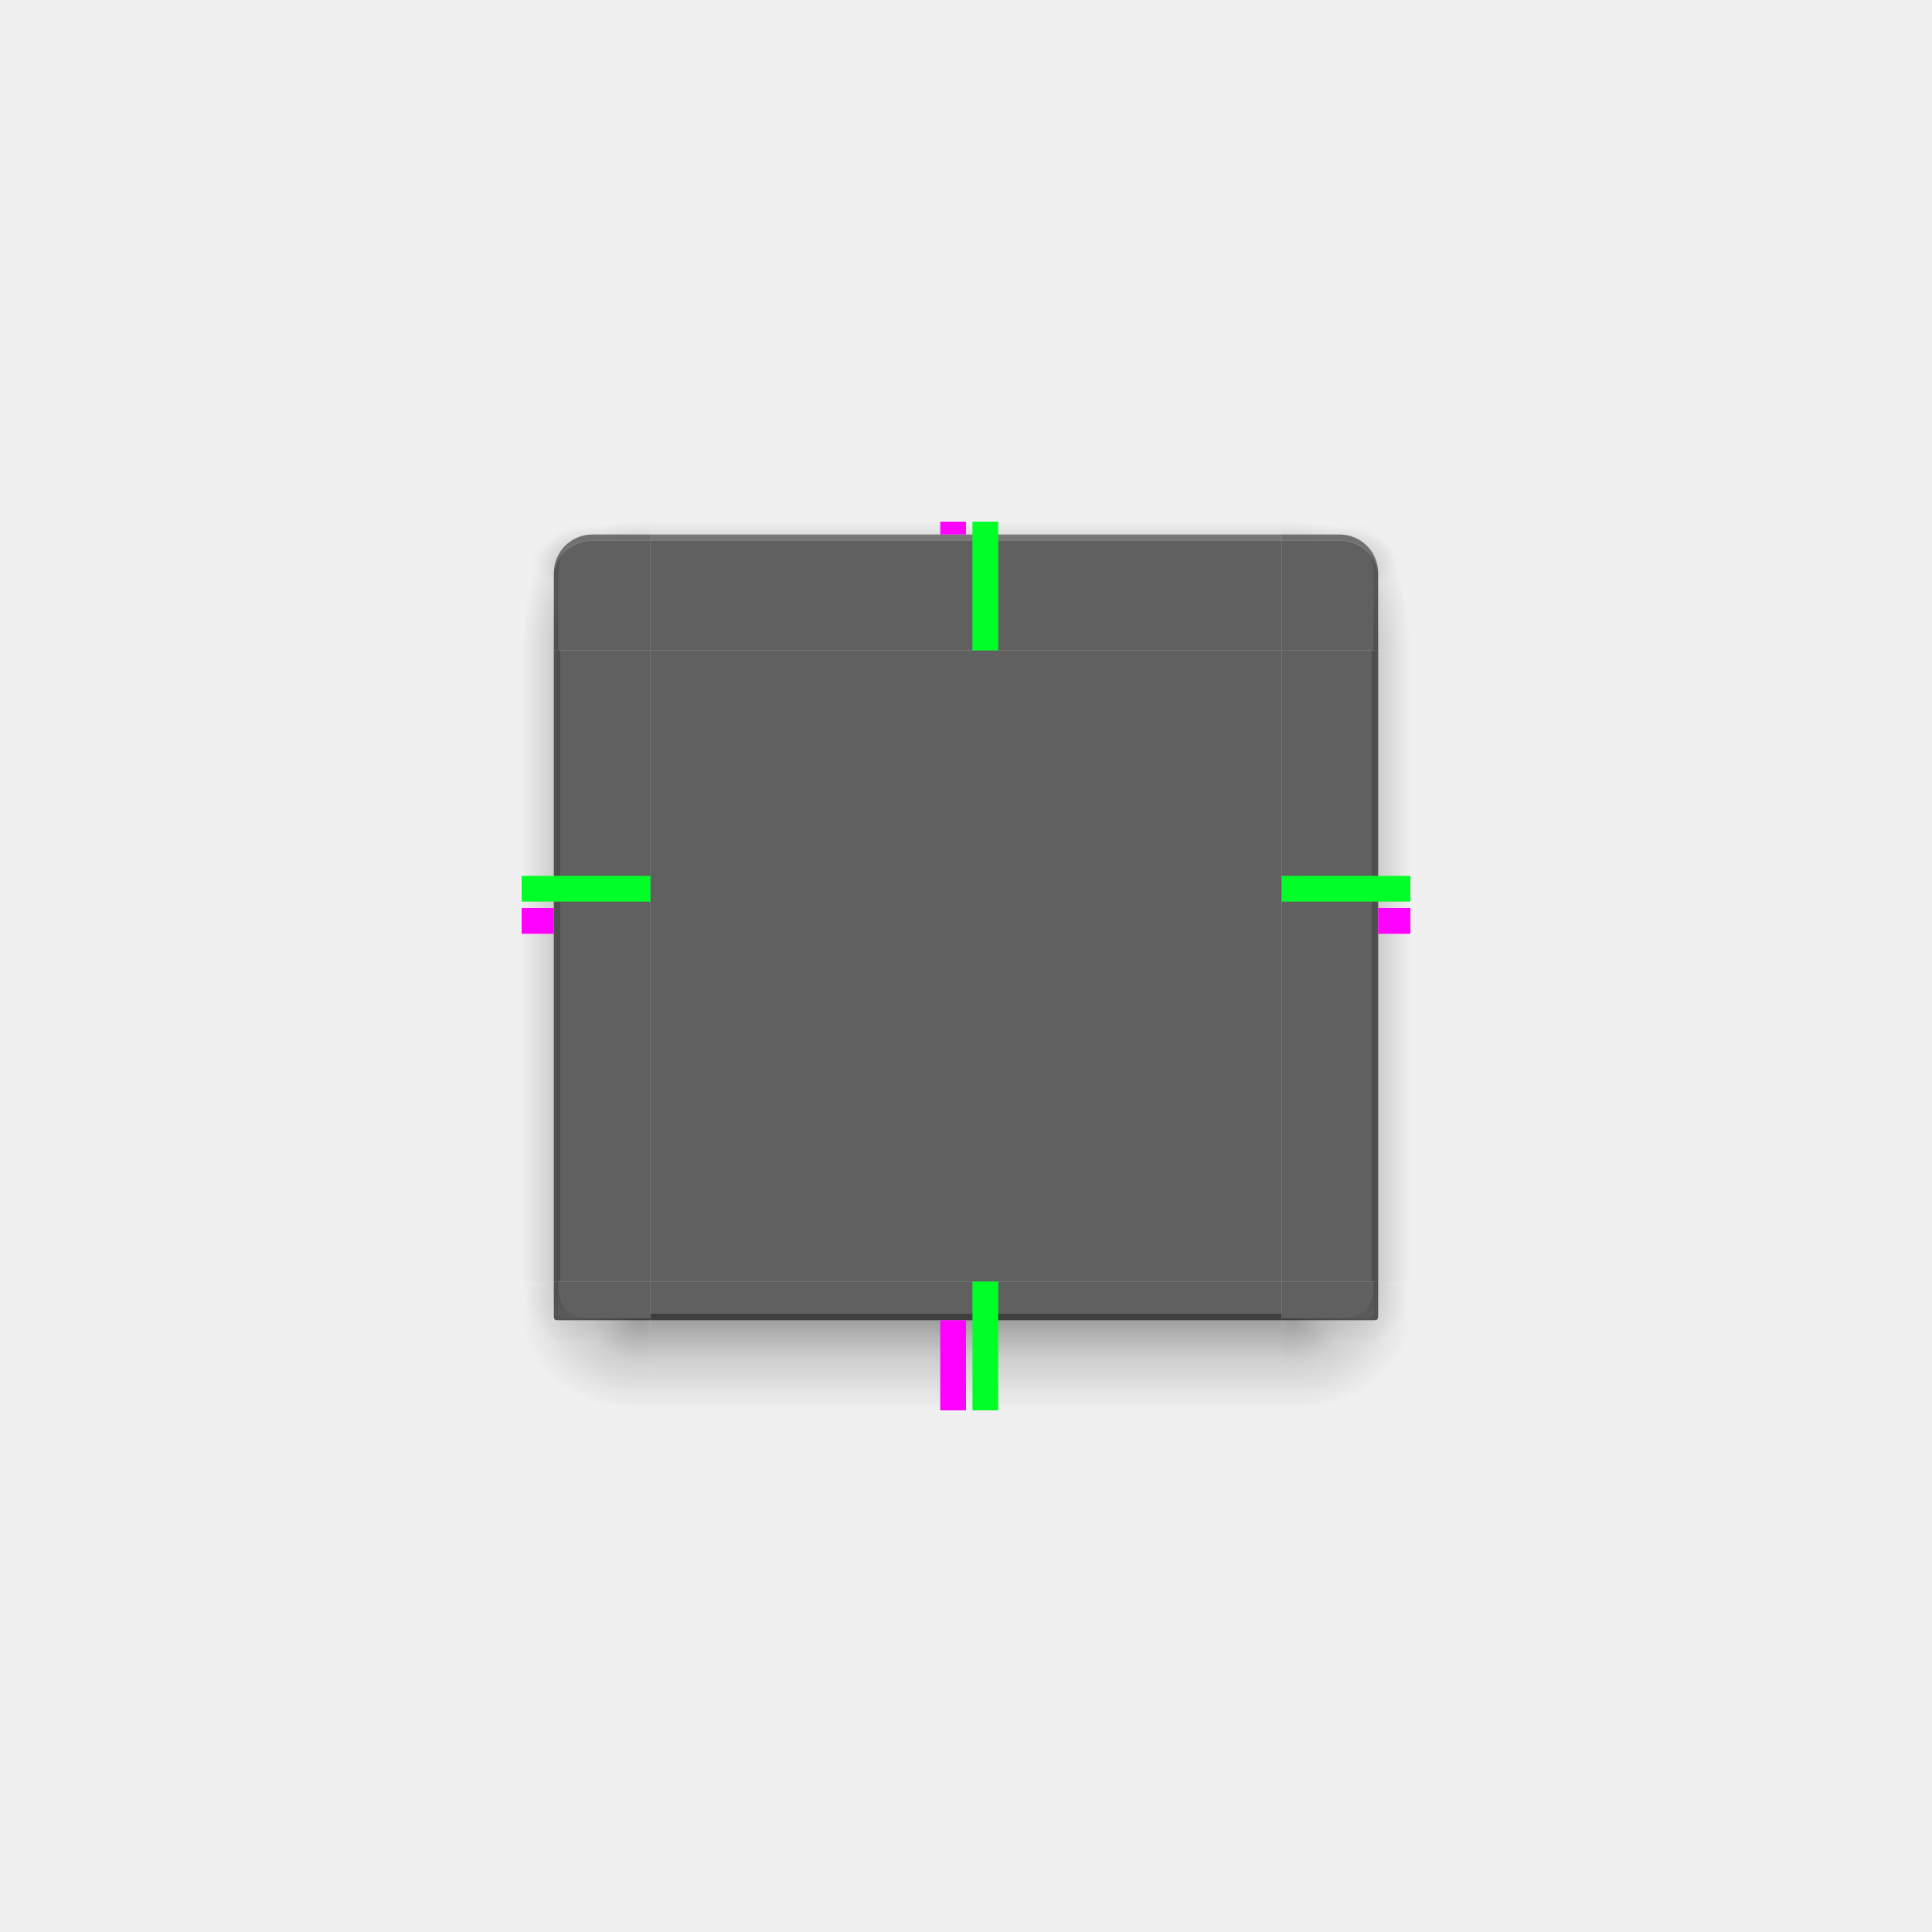
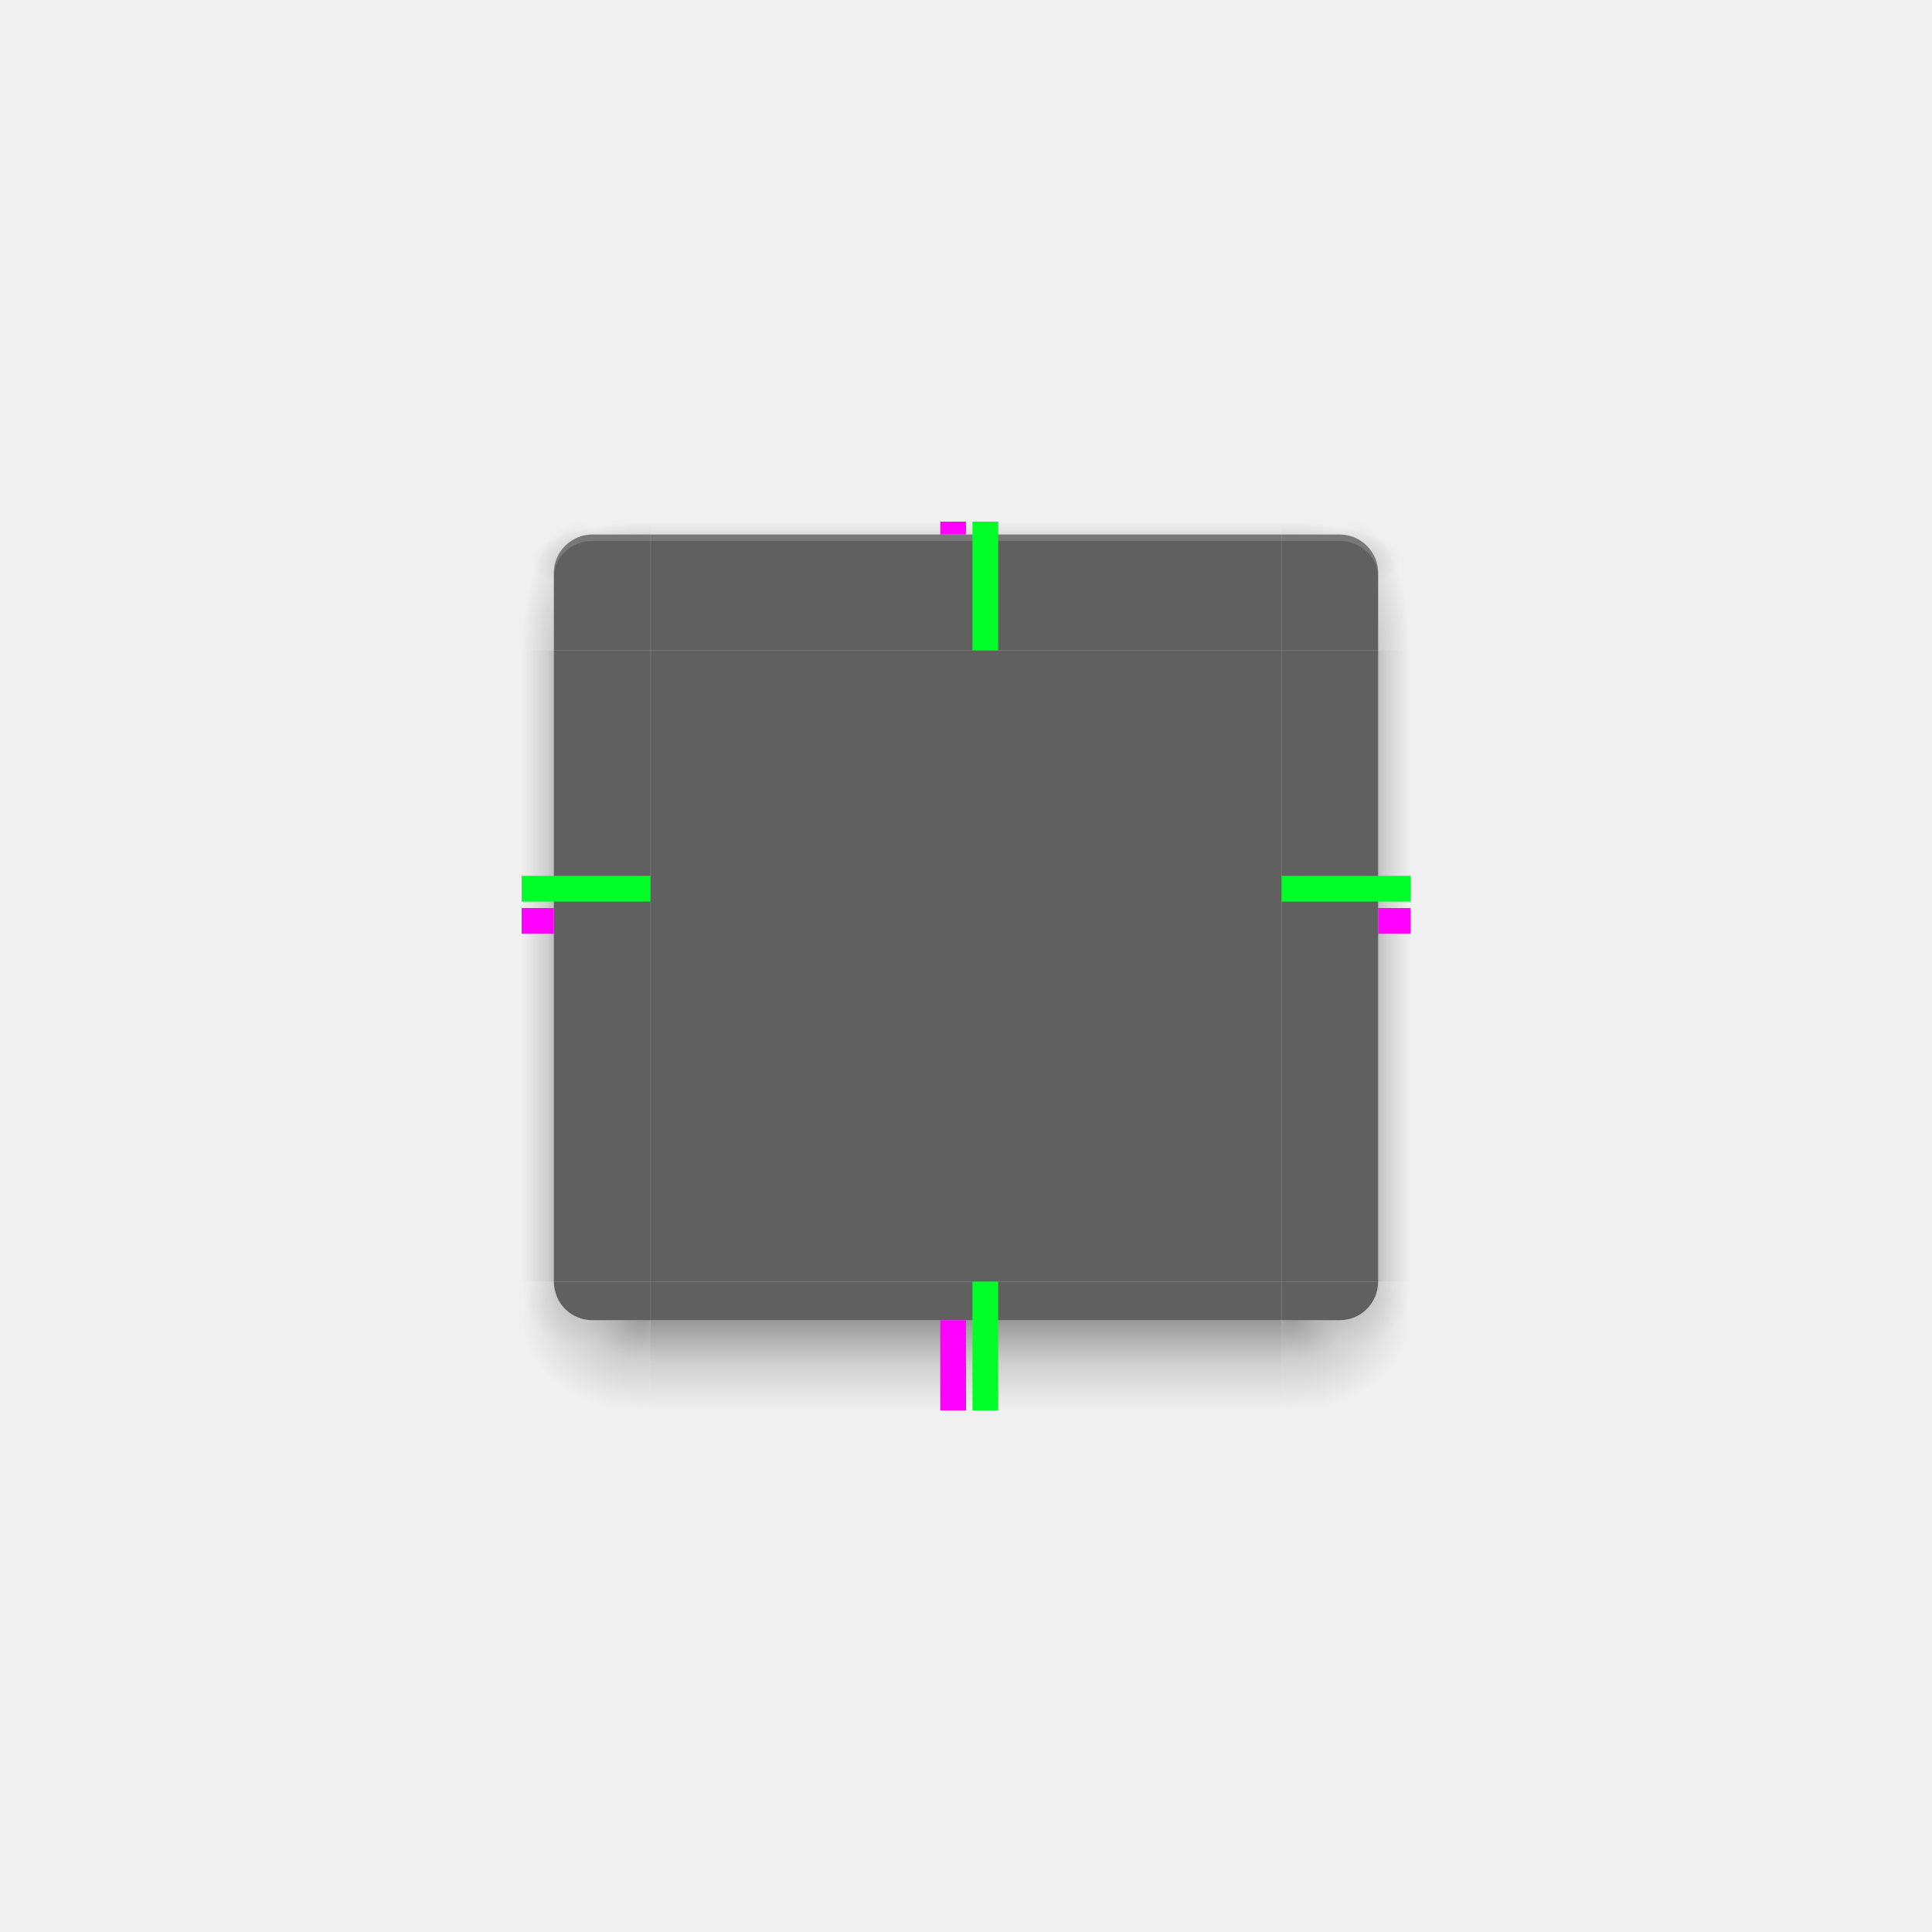
<svg xmlns="http://www.w3.org/2000/svg" xmlns:xlink="http://www.w3.org/1999/xlink" id="svg4198" width="300" height="300" version="1.1" viewBox="0 0 300 300">
  <defs id="defs4200">
    <linearGradient id="linearGradient890">
      <stop style="stop-opacity:.353" offset="0" id="stop884" />
      <stop style="stop-opacity:.137" offset="0.701" id="stop886" />
      <stop style="stop-opacity:0" offset="1" id="stop888" />
    </linearGradient>
    <linearGradient id="linearGradient882">
      <stop style="stop-opacity:.353" offset="0" id="stop876" />
      <stop style="stop-opacity:.137" offset="0.5" id="stop878" />
      <stop style="stop-opacity:0" offset="1" id="stop880" />
    </linearGradient>
    <linearGradient id="linearGradient874">
      <stop style="stop-opacity:.353" offset="0" id="stop868" />
      <stop style="stop-opacity:.137" offset="0.4" id="stop870" />
      <stop style="stop-opacity:0" offset="1" id="stop872" />
    </linearGradient>
    <radialGradient id="radialGradient1933" cx="52" cy="20.518" r="3" fx="52" fy="20.518" gradientTransform="matrix(5.1222304e-6,-6.666662,2.857143,2.19444e-6,30.94958,1200.031)" gradientUnits="userSpaceOnUse" xlink:href="#linearGradient2643-6" />
    <linearGradient id="linearGradient2643-6">
      <stop id="stop2639-7" offset="0" style="stop-opacity:.353" />
      <stop id="stop2655-5" offset=".45" style="stop-opacity:.137" />
      <stop id="stop2641-3" offset="1" style="stop-opacity:0" />
    </linearGradient>
    <radialGradient id="radialGradient1562" cx="54.702" cy="24.514" r="3" fx="54.702" fy="24.514" gradientTransform="matrix(-4.1595182e-8,-1.999999,6.190497,-1.1695948e-7,-50.75384,948.7652)" gradientUnits="userSpaceOnUse" xlink:href="#linearGradient882" />
    <radialGradient id="radialGradient1987" cx="52.084" cy="51.595" r="3" fx="52.084" fy="51.595" gradientTransform="matrix(-6.190477,1.5994408e-6,-1.2303386e-6,-4.761903,421.9957,1202.768)" gradientUnits="userSpaceOnUse" xlink:href="#linearGradient2643-6" />
    <radialGradient id="radialGradient2009" cx="53.027" cy="52.74" r="3" fx="53.027" fy="52.74" gradientTransform="matrix(-2.62889,-0.00525889,0.00666803,-3.333324,227.937,1127.458)" gradientUnits="userSpaceOnUse" xlink:href="#linearGradient2643-6" />
-     <linearGradient id="linearGradient7337" x1="53" x2="53" y1="53.199" y2="59" gradientTransform="matrix(3.0625,0,0,2.5,-61.31249,823.8622)" gradientUnits="userSpaceOnUse" xlink:href="#linearGradient2643-6" />
+     <linearGradient id="linearGradient7337" x1="53" x2="53" y1="53.199" y2="59" gradientTransform="matrix(3.0625,0,0,2.333334,-61.31249,833.6955)" gradientUnits="userSpaceOnUse" xlink:href="#linearGradient2643-6" />
    <linearGradient id="linearGradient7463" x1="53" x2="53" y1="21" y2="18" gradientTransform="matrix(3.0625,0,0,1.999999,-61.31249,797.3622)" gradientUnits="userSpaceOnUse" xlink:href="#linearGradient874" />
-     <linearGradient id="linearGradient2050" x1="50.181" x2="47" y1="35" y2="35" gradientTransform="matrix(2.7,0,0,3.0625,-45.90001,792.1122)" gradientUnits="userSpaceOnUse" xlink:href="#linearGradient2643-6" />
-     <linearGradient id="linearGradient5030" x1="50.181" x2="47" y1="35" y2="35" gradientTransform="matrix(2.7,0,0,3.0625,-45.90001,792.1122)" gradientUnits="userSpaceOnUse" xlink:href="#linearGradient2643-6" />
+     <linearGradient id="linearGradient2050" x1="50.181" x2="47" y1="35" y2="35" gradientTransform="matrix(2.25,0,0,3.0625,-24.75001,792.1122)" gradientUnits="userSpaceOnUse" xlink:href="#linearGradient2643-6" />
+     <linearGradient id="linearGradient5030" x1="50.181" x2="47" y1="35" y2="35" gradientTransform="matrix(2.25,0,0,3.0625,-24.75001,792.1122)" gradientUnits="userSpaceOnUse" xlink:href="#linearGradient2643-6" />
    <radialGradient id="radialGradient5032" cx="53.494" cy="24.514" r="3" fx="53.494" fy="24.514" gradientTransform="matrix(0,-3.347414,6.190497,1.9729625e-8,-50.75384,1022.471)" gradientUnits="userSpaceOnUse" xlink:href="#linearGradient890" />
    <radialGradient id="radialGradient5034" cx="52" cy="20.518" r="3" fx="52" fy="20.518" gradientTransform="matrix(5.1222304e-6,-6.666662,2.857143,2.19444e-6,30.94958,1200.031)" gradientUnits="userSpaceOnUse" xlink:href="#linearGradient2643-6" />
    <radialGradient id="radialGradient5044" cx="53.027" cy="52.74" r="3" fx="53.027" fy="52.74" gradientTransform="matrix(-2.62889,-0.00525889,0.00666803,-3.333324,227.937,1127.458)" gradientUnits="userSpaceOnUse" xlink:href="#linearGradient2643-6" />
    <radialGradient id="radialGradient5046" cx="52.084" cy="51.595" r="3" fx="52.084" fy="51.595" gradientTransform="matrix(-6.190477,1.5994408e-6,-1.2303386e-6,-4.761903,421.9957,1202.768)" gradientUnits="userSpaceOnUse" xlink:href="#linearGradient2643-6" />
+     <radialGradient xlink:href="#linearGradient2643-6" id="radialGradient937" gradientUnits="userSpaceOnUse" gradientTransform="matrix(5.1222304e-6,-6.666662,2.857143,2.19444e-6,30.94958,1200.031)" cx="52" cy="20.518" fx="52" fy="20.518" r="3" />
+     <radialGradient xlink:href="#linearGradient2643-6" id="radialGradient949" gradientUnits="userSpaceOnUse" gradientTransform="matrix(-2.62889,-0.00525889,0.00666803,-3.333324,227.937,1127.458)" cx="53.027" cy="52.74" fx="53.027" fy="52.74" r="3" />
  </defs>
  <path style="fill:#000000;fill-opacity:1;fill-rule:evenodd;stroke:none;opacity:0.6" id="decoration-center" d="m 101,101 v 98 h 98 v -98 z" />
  <g id="decoration-left" transform="translate(0,-752.3622)">
-     <path style="color:#000000;line-height:normal;font-family:Sans;text-indent:0;text-align:start;text-transform:none;fill:url(#linearGradient2050);stroke:none;stroke-width:1.263" id="path5066" d="m 81,853.362 v 98 h 6 v -98 z" />
+     <path style="color:#000000;line-height:normal;font-family:Sans;text-indent:0;text-align:start;text-transform:none;fill:url(#linearGradient2050);stroke:none;stroke-width:1.153" id="path5066" d="m 81,853.362 v 98 h 5 v -98 z" />
    <path style="fill:#000000;fill-opacity:1;fill-rule:evenodd;stroke:none;stroke-width:0.725;opacity:0.6" id="path5064" d="m 101,951.362 v -97.999 H 86 v 98 z" />
  </g>
  <g id="decoration-top" transform="translate(0,-752.3622)">
    <path style="fill:#000000;fill-opacity:1;fill-rule:evenodd;stroke:none;stroke-width:0.888;opacity:0.6" id="path1620" d="M 101.001,853.362 H 199 v -18 h -98 z" />
    <path style="color:#000000;line-height:normal;font-family:Sans;text-indent:0;text-align:start;text-transform:none;fill:url(#linearGradient7463);stroke:none;stroke-width:0.628" id="path1622" d="m 199,833.362 h -98 v 2 h 98 z" />
    <path d="M 101.001,836.362 H 199 v -1 h -98 z" id="path897" style="fill:#ffffff;fill-opacity:1;fill-rule:evenodd;stroke:none;stroke-width:0.888;opacity:0.15" />
  </g>
  <g id="decoration-bottom" transform="translate(0,-752.3622)">
-     <path style="color:#000000;line-height:normal;font-family:Sans;text-indent:0;text-align:start;text-transform:none;fill:url(#linearGradient7337);stroke:none;stroke-width:1.403" id="path1628" d="m 101,971.362 h 98 v -15 h -98 z" />
+     <path style="color:#000000;line-height:normal;font-family:Sans;text-indent:0;text-align:start;text-transform:none;fill:url(#linearGradient7337);stroke:none;stroke-width:1.355" id="path1628" d="m 101,971.362 h 98 v -14 h -98 z" />
    <path style="fill:#000000;fill-opacity:1;fill-rule:evenodd;stroke:none;stroke-width:0.512;opacity:0.6" id="path1626" d="M 198.999,951.362 H 101 v 6 h 98 z" />
  </g>
  <g id="decoration-bottomleft" transform="translate(0,-752.3622)">
-     <path style="color:#000000;line-height:normal;font-family:Sans;text-indent:0;text-align:start;text-transform:none;opacity:0.6;fill:url(#radialGradient2009);stroke:none;stroke-width:0.864" id="path2007" d="M 101,971.362 H 81 v -20 h 5.714 c 0,4.286 1.429,5.714 5.714,5.714 H 101 Z" />
-     <path style="color:#000000;line-height:normal;font-family:Sans;text-indent:0;text-align:start;text-transform:none;fill:url(#radialGradient1987);stroke:none;stroke-width:0.864" id="path1818" d="M 101,971.362 H 81 v -20 h 5.714 l -0.068,5 c 0,0 0.354,0.704 0.947,0.705 l 4.836,0.009 H 101 Z" />
-     <path style="fill:#000000;fill-opacity:1;fill-rule:evenodd;stroke:none;stroke-width:0.462;opacity:0.6" id="path1816" d="m 101,957.362 h -9 l -5,0 c -1,0 -1,0 -1,-1 v -5 h 15 z" />
+     <path style="color:#000000;line-height:normal;font-family:Sans;text-indent:0;text-align:start;text-transform:none;opacity:0.6;fill:url(#radialGradient949);stroke:none;stroke-width:0.864" id="path2007" d="M 101,971.362 H 81 v -20 h 5 c 0,4 3.61,6.094 6.429,6 L 101,957.076 Z" />
+     <path style="color:#000000;line-height:normal;font-family:Sans;text-indent:0;text-align:start;text-transform:none;fill:url(#radialGradient1987);stroke:none;stroke-width:0.864" id="path1818" d="M 101,971.362 H 81 v -20 h 5 c 0,4 3.615,6.205 6.429,6 H 101 Z" />
+     <path style="fill:#000000;fill-opacity:1;fill-rule:evenodd;stroke:none;stroke-width:0.462;opacity:0.6" d="M 86 199 C 86 202.324 88.676 205 92 205 L 101 205 L 101 199 L 86 199 z " id="path1816" transform="translate(0,752.3622)" />
  </g>
  <g id="decoration-topleft" transform="translate(0,-752.3622)">
-     <path style="color:#000000;line-height:normal;font-family:Sans;text-indent:0;text-align:start;text-transform:none;fill:url(#radialGradient1933);stroke:none;stroke-width:0.462" id="path5072" d="M 101,833.362 H 81 v 20 h 5.714 v -11.429 c 0,-4.286 1.429,-5.714 5.714,-5.714 H 101 Z" />
-     <path style="color:#000000;line-height:normal;font-family:Sans;text-indent:0;text-align:start;text-transform:none;fill:url(#radialGradient1562);stroke:none;stroke-width:0.462" id="path1558" d="M 101,833.362 H 81 v 20 h 5.714 v -11.429 c 0,-4.286 1.429,-5.714 5.714,-5.714 H 101 Z" />
-     <path style="fill:#000000;fill-opacity:1;fill-rule:evenodd;stroke:none;stroke-width:0.462;opacity:0.6" d="M 92 83 C 88.676 83 86 85.676 86 89 L 86 99 L 86 101 L 88 101 L 99 101 L 101 101 L 101 99 L 101 85 L 101 83 L 99 83 L 92 83 z " transform="translate(0,752.3622)" id="path5070" />
-     <path style="fill:#ffffff;fill-opacity:1;fill-rule:evenodd;stroke:none;stroke-width:0.462;opacity:0.15" d="M 92 83 C 88.676 83 86 85.676 86 89 L 86 89.666 C 86 86.527 88.676 84 92 84 L 99 84 L 101 84 L 101 83 L 99 83 L 92 83 z " transform="translate(0,752.3622)" id="path876" />
+     <path style="color:#000000;line-height:normal;font-family:Sans;text-indent:0;text-align:start;text-transform:none;fill:url(#radialGradient937);stroke:none;stroke-width:0.462" id="path5072" d="M 101,833.362 H 81 v 20 h 5 v -11.429 c 0,-4.286 3,-6.914 6.429,-6.571 L 101,836.219 Z" />
+     <path style="color:#000000;line-height:normal;font-family:Sans;text-indent:0;text-align:start;text-transform:none;fill:url(#radialGradient1562);stroke:none;stroke-width:0.462" id="path1558" d="M 101,833.362 H 81 v 20 h 5.714 L 86,841.934 c -0.212,-3.393 2,-6.571 6.429,-6.571 H 101 Z" />
+     <path style="fill:#000000;fill-opacity:1;fill-rule:evenodd;stroke:none;stroke-width:0.462;opacity:0.6" d="M 92 83 C 88.676 83 86 85.676 86 89 L 86 99 L 86 101 L 88 101 L 99 101 L 101 101 L 101 99 L 101 85 L 101 83 L 99 83 L 92 83 z " id="path5070" transform="translate(0,752.3622)" />
+     <path style="fill:#ffffff;fill-opacity:1;fill-rule:evenodd;stroke:none;stroke-width:0.462;opacity:0.15" d="M 92 83 C 88.676 83 86 85.676 86 89 L 86 89.666 C 86 86.527 88.676 84 92 84 L 99 84 L 101 84 L 101 83 L 99 83 L 92 83 z " id="path876" transform="translate(0,752.3622)" />
  </g>
  <g id="decoration-right" transform="matrix(-1,0,0,1,300,-752.3622)">
-     <path style="color:#000000;line-height:normal;font-family:Sans;text-indent:0;text-align:start;text-transform:none;fill:url(#linearGradient5030);stroke:none;stroke-width:1.263" id="path5018" d="m 81,853.362 v 98 h 6 v -98 z" />
+     <path style="color:#000000;line-height:normal;font-family:Sans;text-indent:0;text-align:start;text-transform:none;fill:url(#linearGradient5030);stroke:none;stroke-width:1.153" id="path5018" d="m 81,853.362 v 98 h 5 v -98 z" />
    <path style="fill:#000000;fill-opacity:1;fill-rule:evenodd;stroke:none;stroke-width:0.725;opacity:0.6" id="path5020" d="m 101,951.362 v -97.999 H 86 v 98 z" />
  </g>
  <rect style="opacity:1;fill:#ff00ff;fill-opacity:1;stroke:none;stroke-width:0.447" id="shadow-hint-top-margin" width="4" height="2" x="146" y="81" />
  <rect style="opacity:1;fill:#ff00ff;fill-opacity:1;stroke:none;stroke-width:1.183" id="shadow-hint-bottom-margin" width="4" height="14" x="146" y="205" />
  <rect style="opacity:1;fill:#ff00ff;fill-opacity:1;stroke:none;stroke-width:0.707" id="shadow-hint-right-margin" width="5" height="4" x="214" y="141" />
  <rect style="opacity:1;fill:#ff00ff;fill-opacity:1;stroke:none;stroke-width:0.707" id="shadow-hint-left-margin" width="5" height="4" x="81" y="141" />
  <rect id="hint-top-margin" width="4" height="20" x="151" y="81" style="fill:#00ff29;fill-opacity:1;stroke:none;stroke-width:1.085" />
  <rect id="hint-bottom-margin" width="4" height="20" x="151" y="199" style="fill:#00ff29;fill-opacity:1;stroke:none;stroke-width:1.085" />
  <rect id="hint-right-margin" width="4" height="20" x="136" y="-219" transform="rotate(90)" style="fill:#00ff29;fill-opacity:1;stroke:none;stroke-width:1.085" />
  <rect id="hint-left-margin" width="4" height="20" x="136" y="-101" transform="rotate(90)" style="fill:#00ff29;fill-opacity:1;stroke:none;stroke-width:1.085" />
  <use x="0" y="0" xlink:href="#decoration-topleft" id="decoration-topright" transform="matrix(-1,0,0,1,300,0)" width="100%" height="100%" />
  <use x="0" y="0" xlink:href="#decoration-bottomleft" id="decoration-bottomright" transform="matrix(-1,0,0,1,300,0)" width="100%" height="100%" />
</svg>
